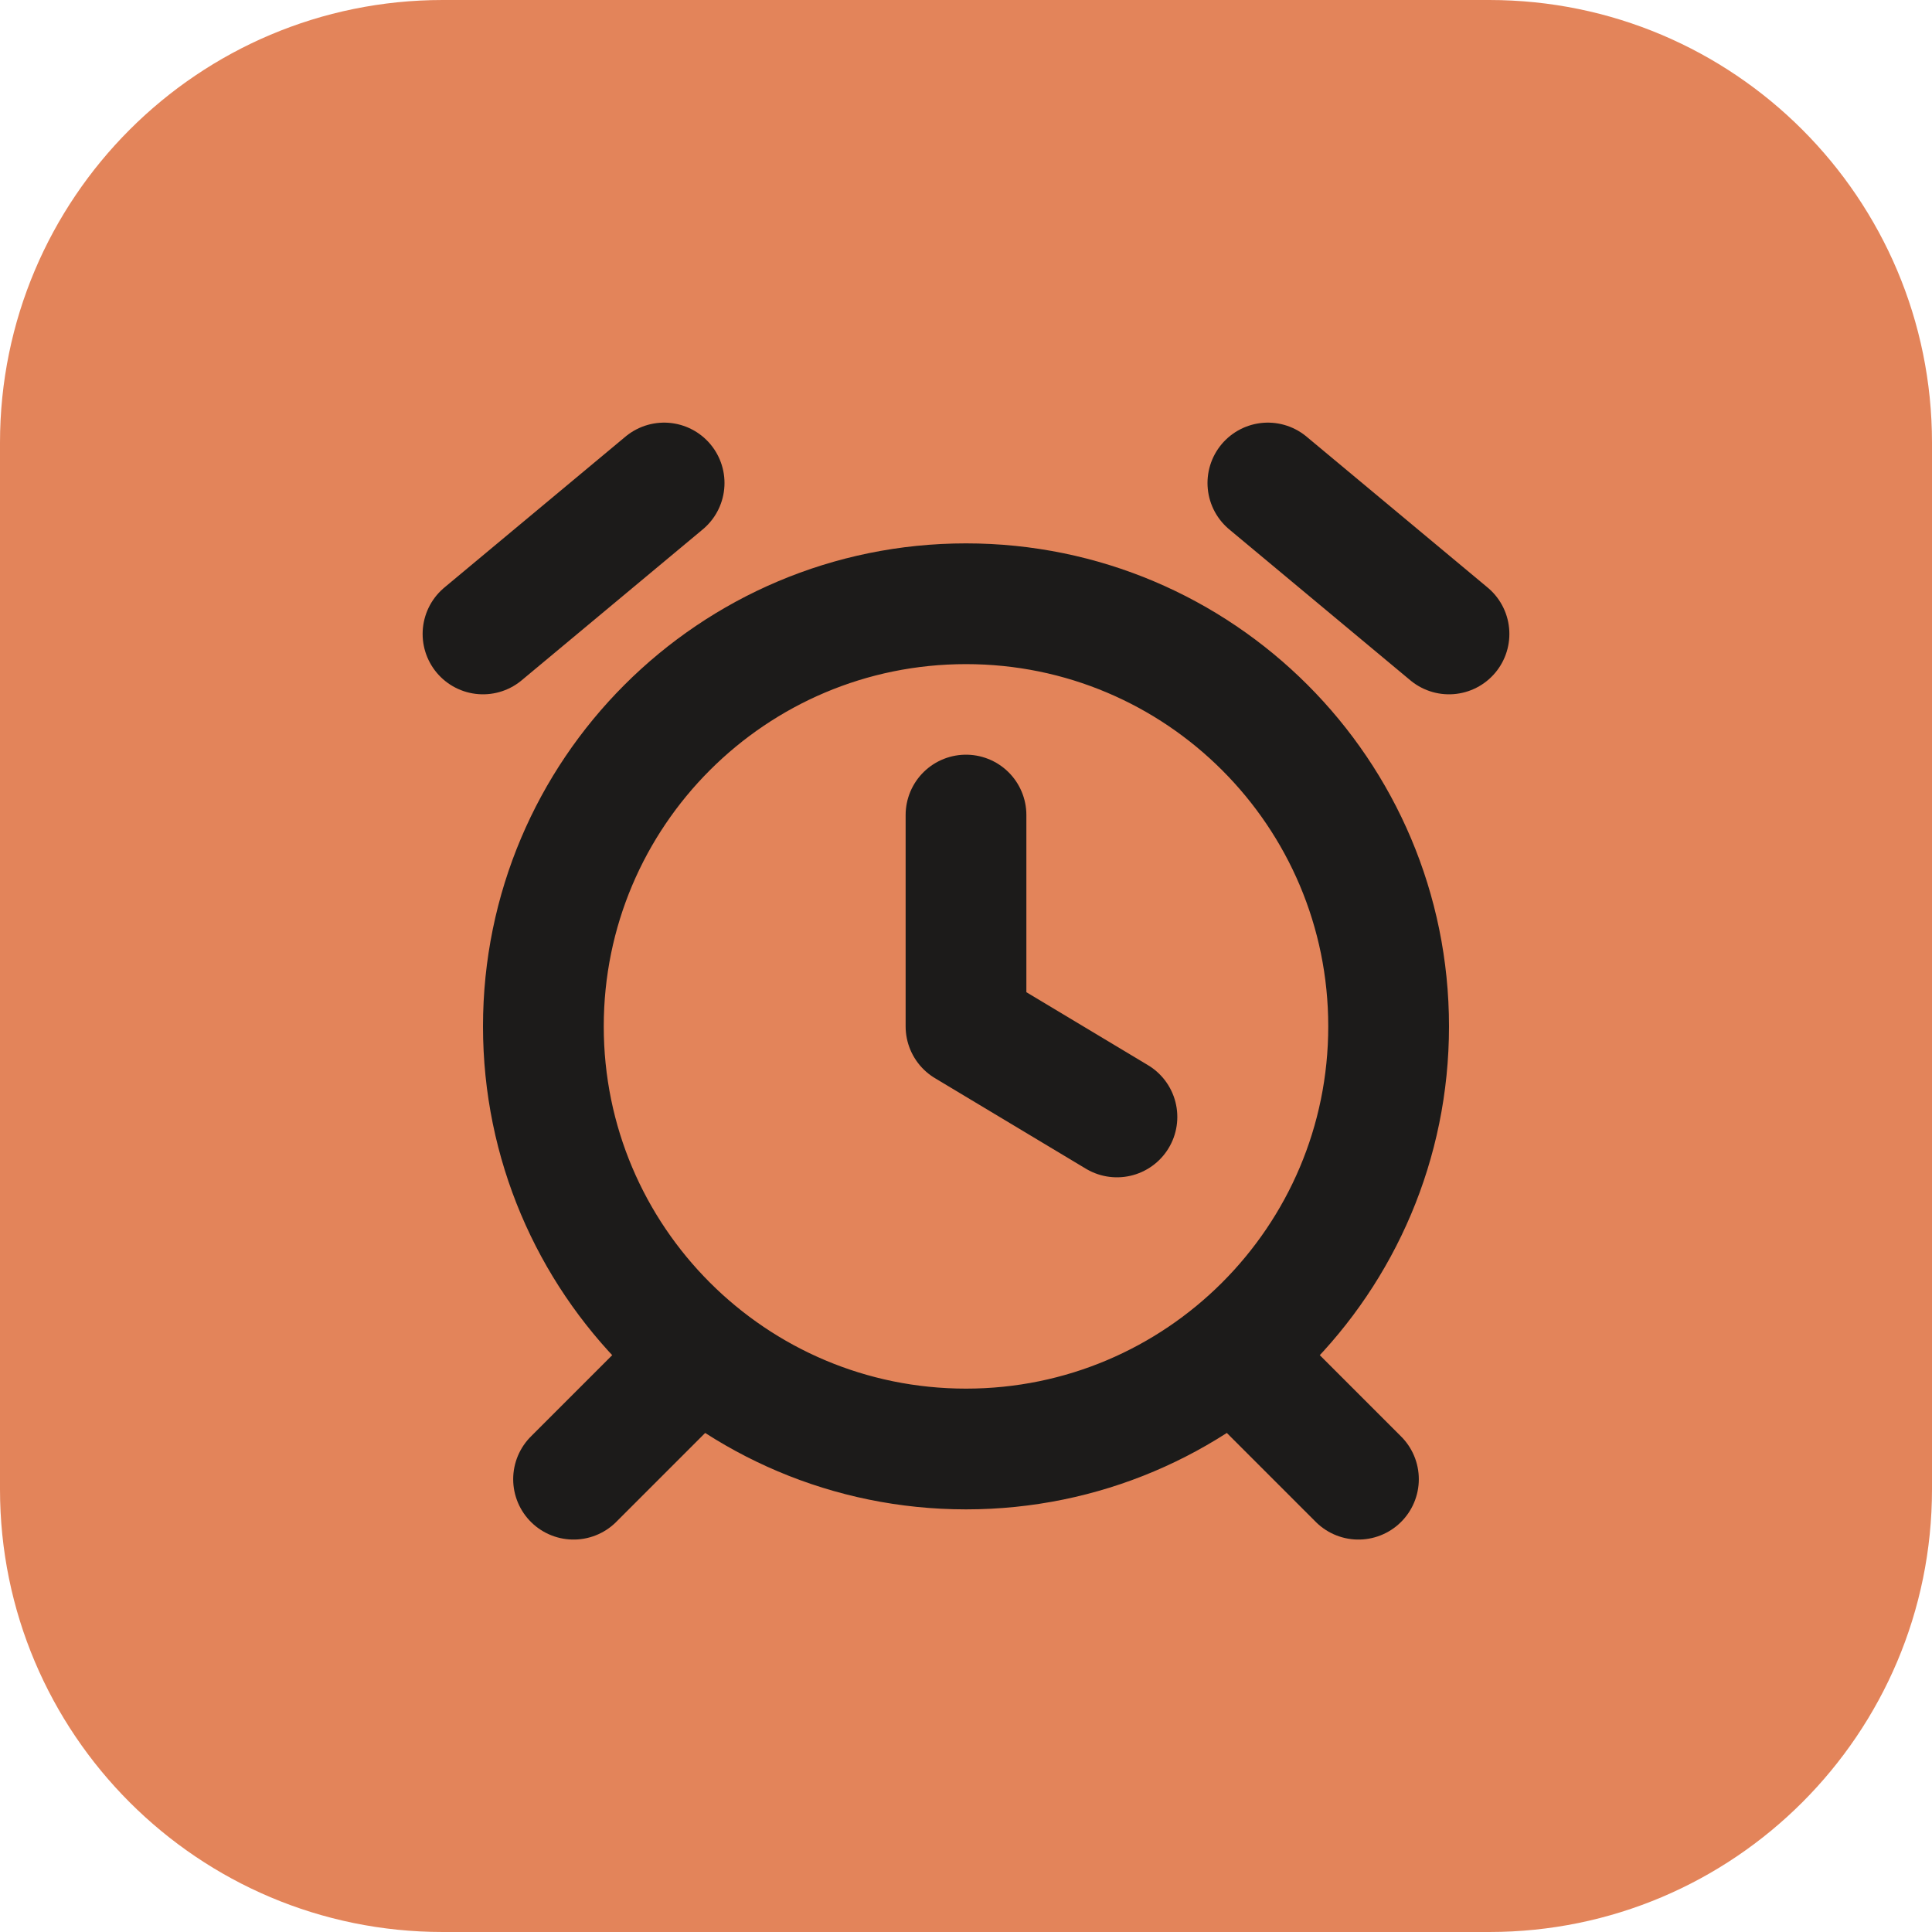
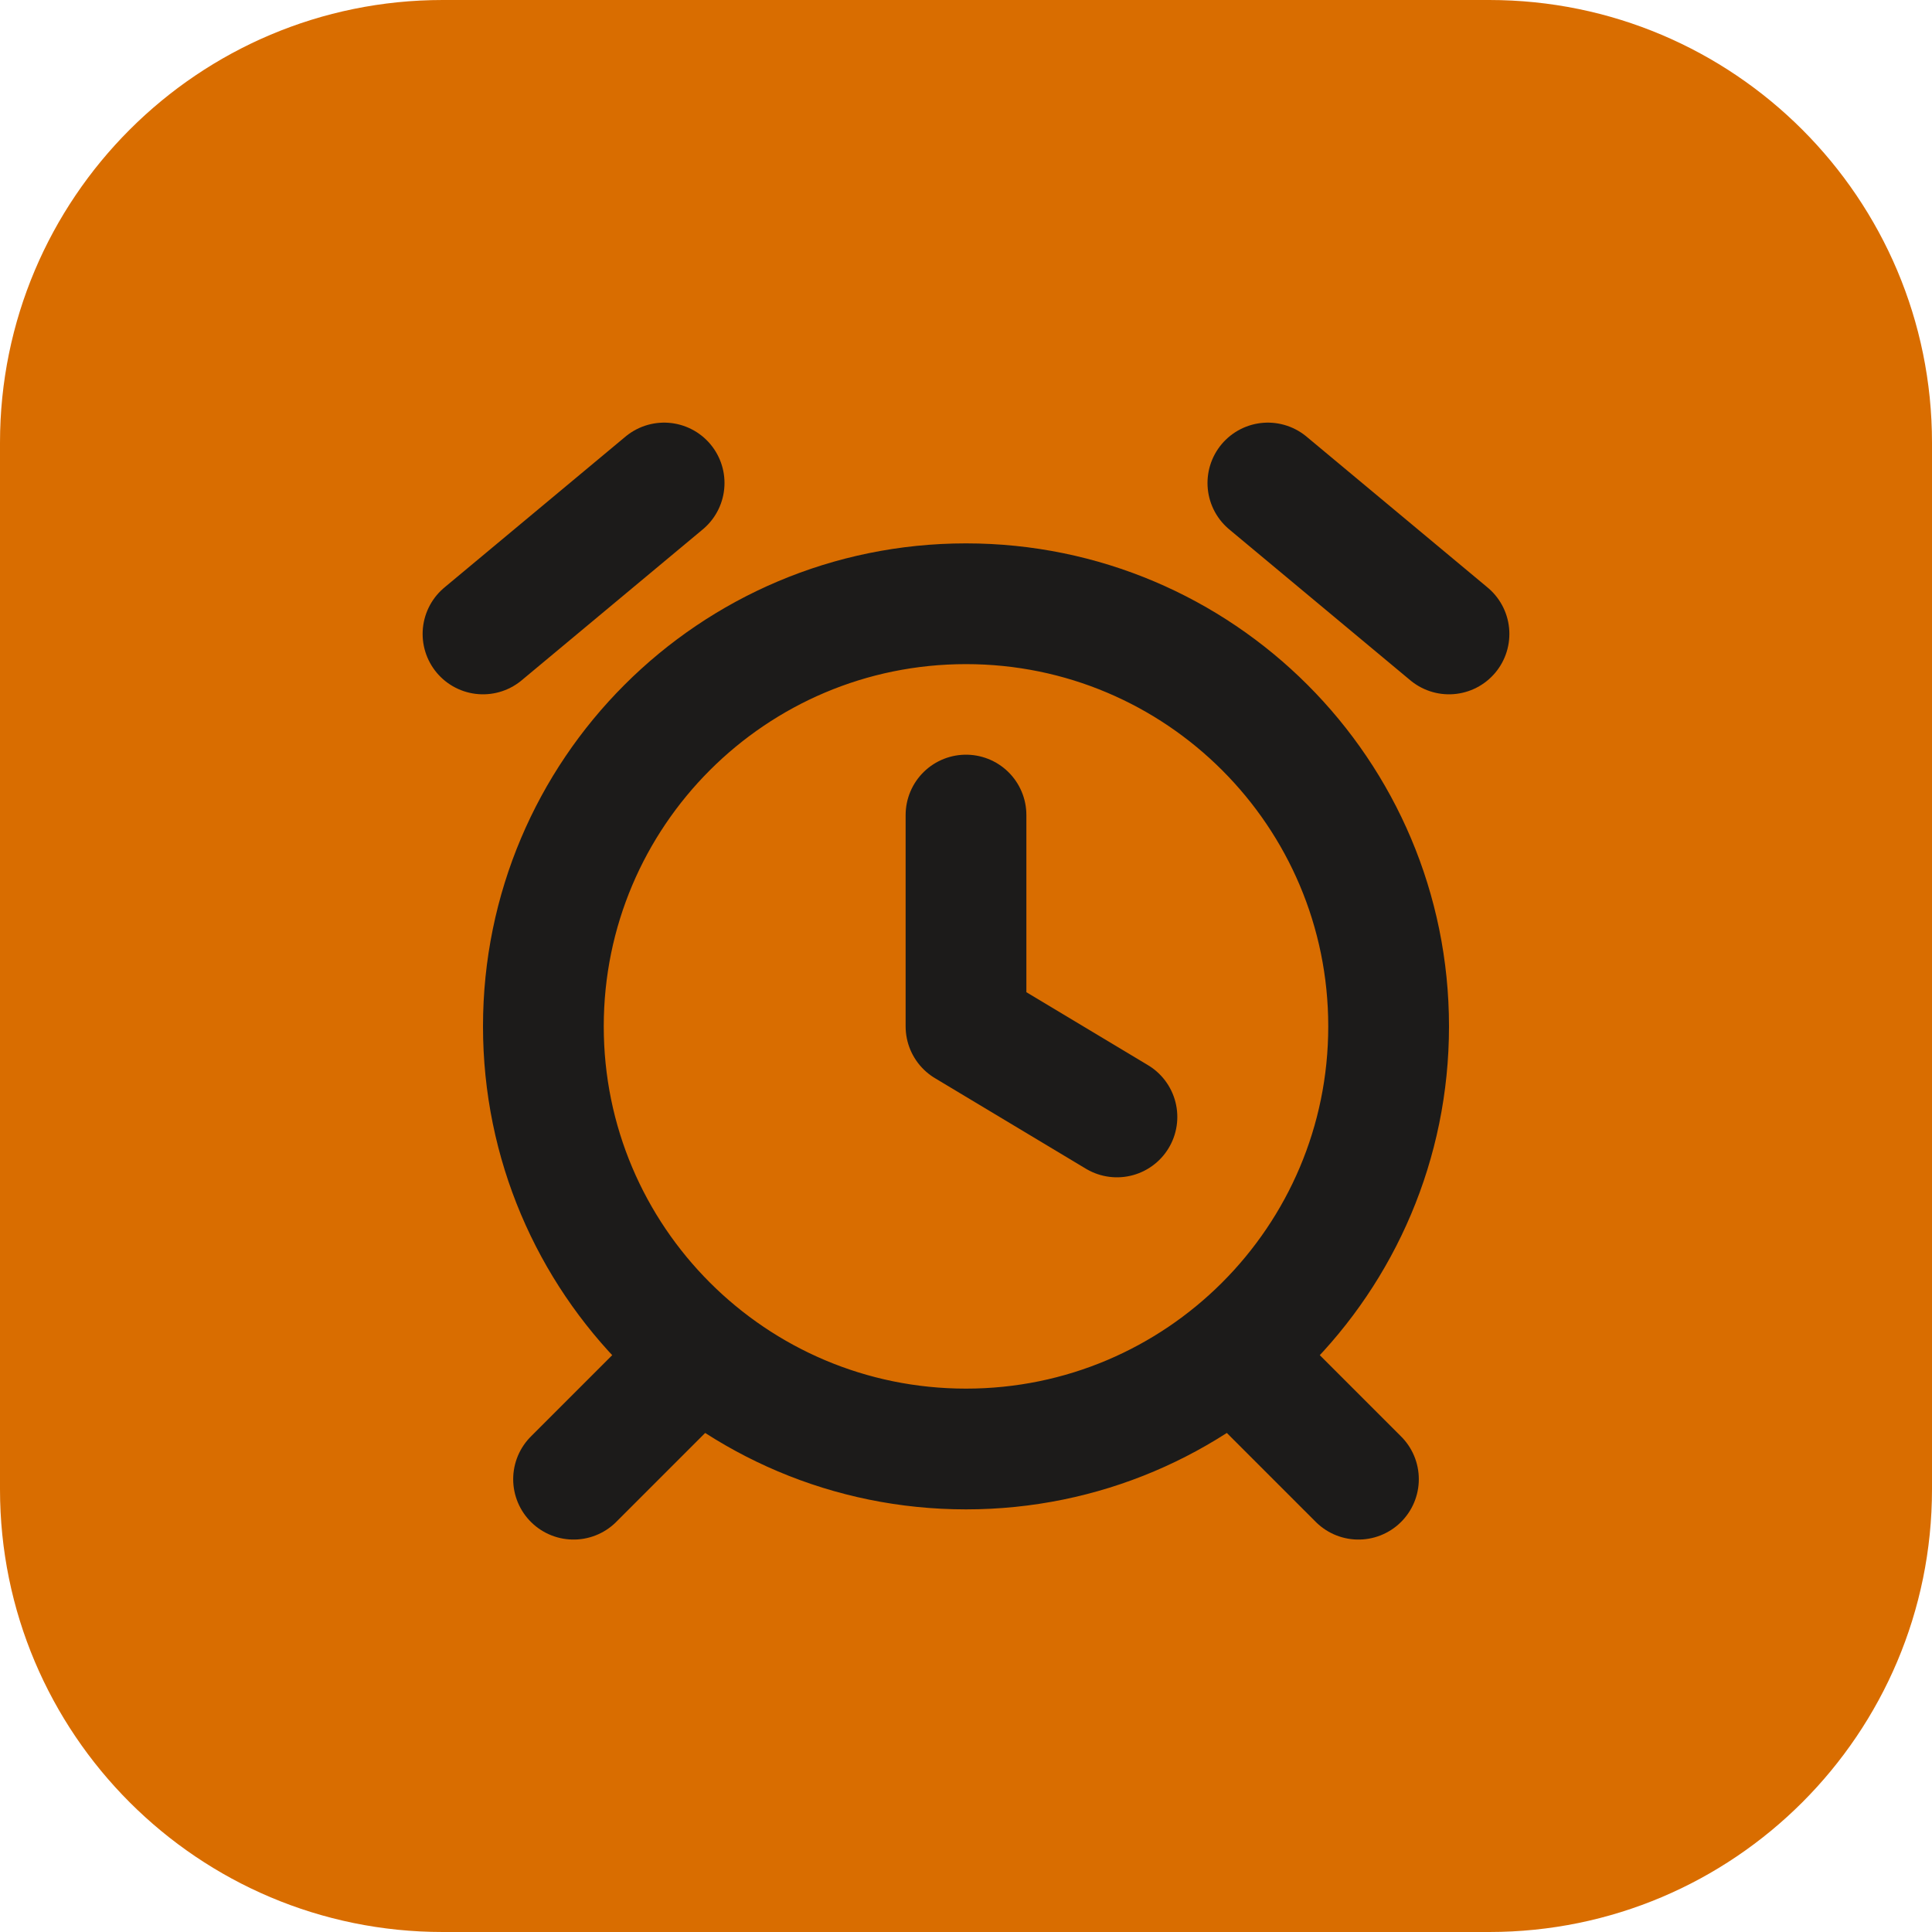
<svg xmlns="http://www.w3.org/2000/svg" width="512" height="512" viewBox="0 0 24 24">
-   <rect width="24" height="24" rx="5.5" fill="#E3845A" />
+   <rect width="24" height="24" rx="5.5" fill="#D96D00" />
  <g transform="translate(3 3) scale(0.75)" fill="none" stroke="#1C1B1A" stroke-width="2" stroke-linecap="round" stroke-linejoin="round">
    <path d="M12 6a7 7 0 1 0 0 14a7 7 0 1 0 0-14zM12 9.5V13l2.5 1.5M4 6.5L7 4M20 6.5L17 4M7 19l-1.5 1.5M17 19l1.5 1.5" />
  </g>
</svg>
